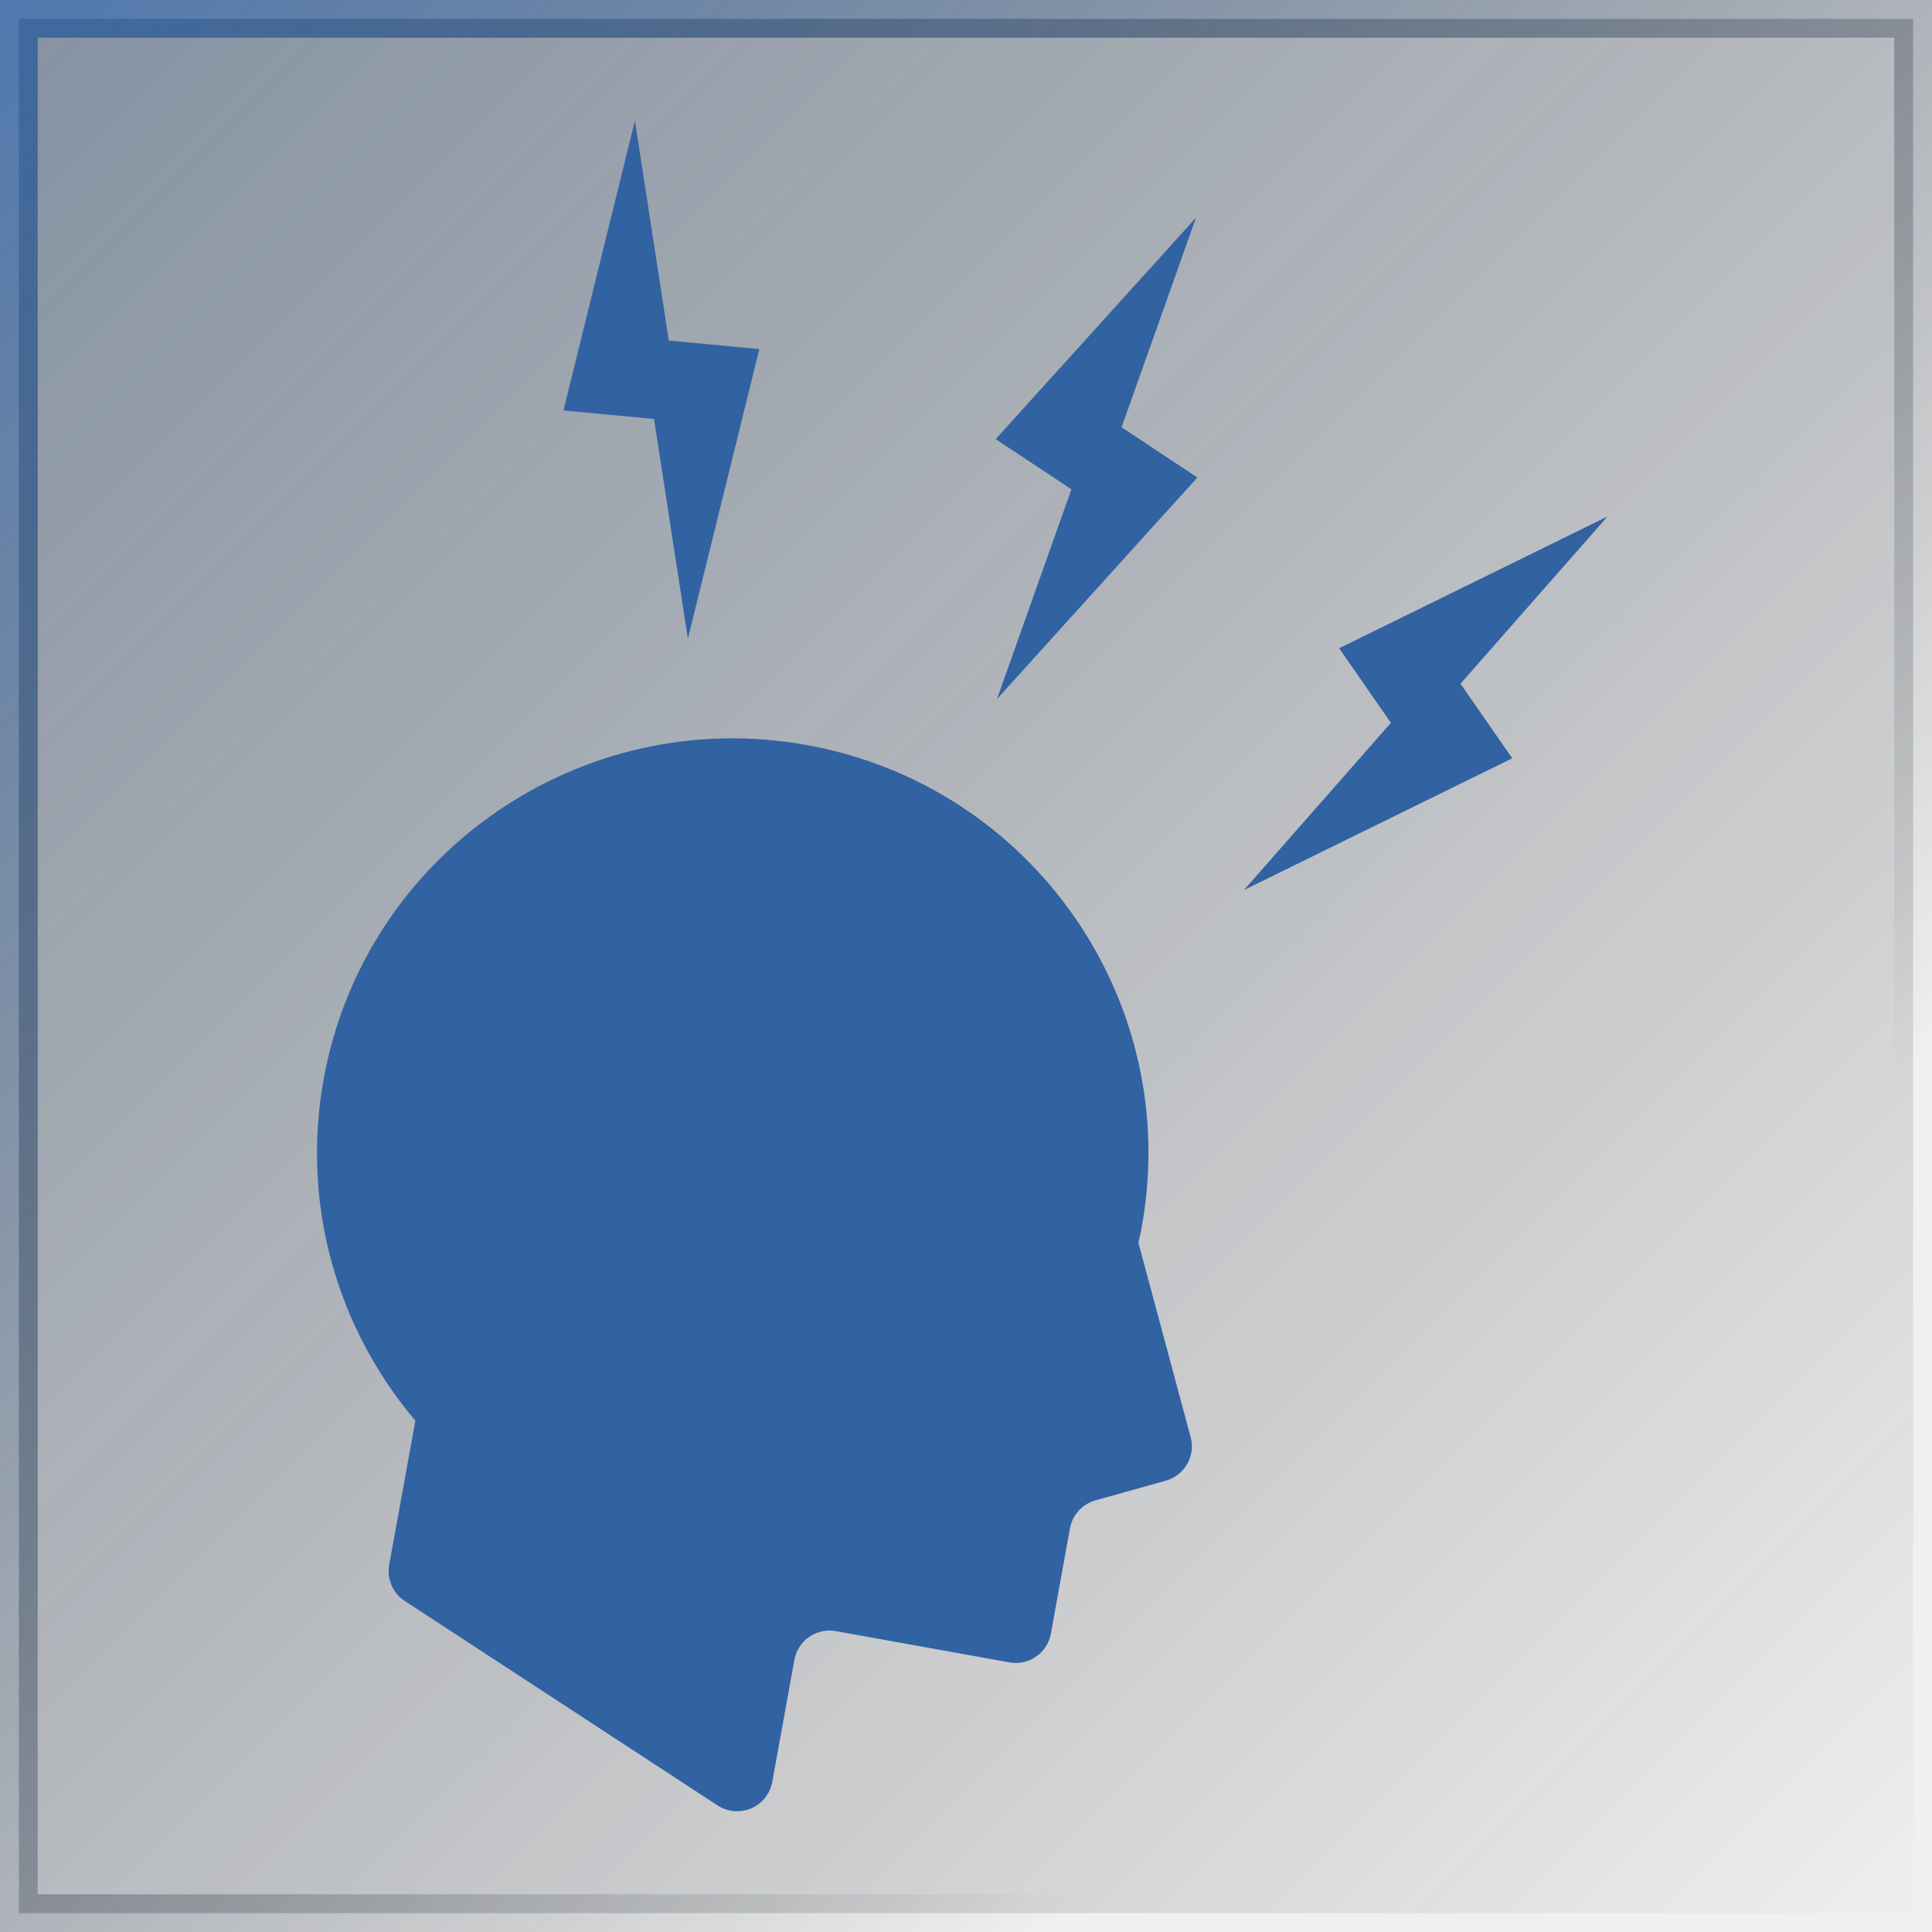
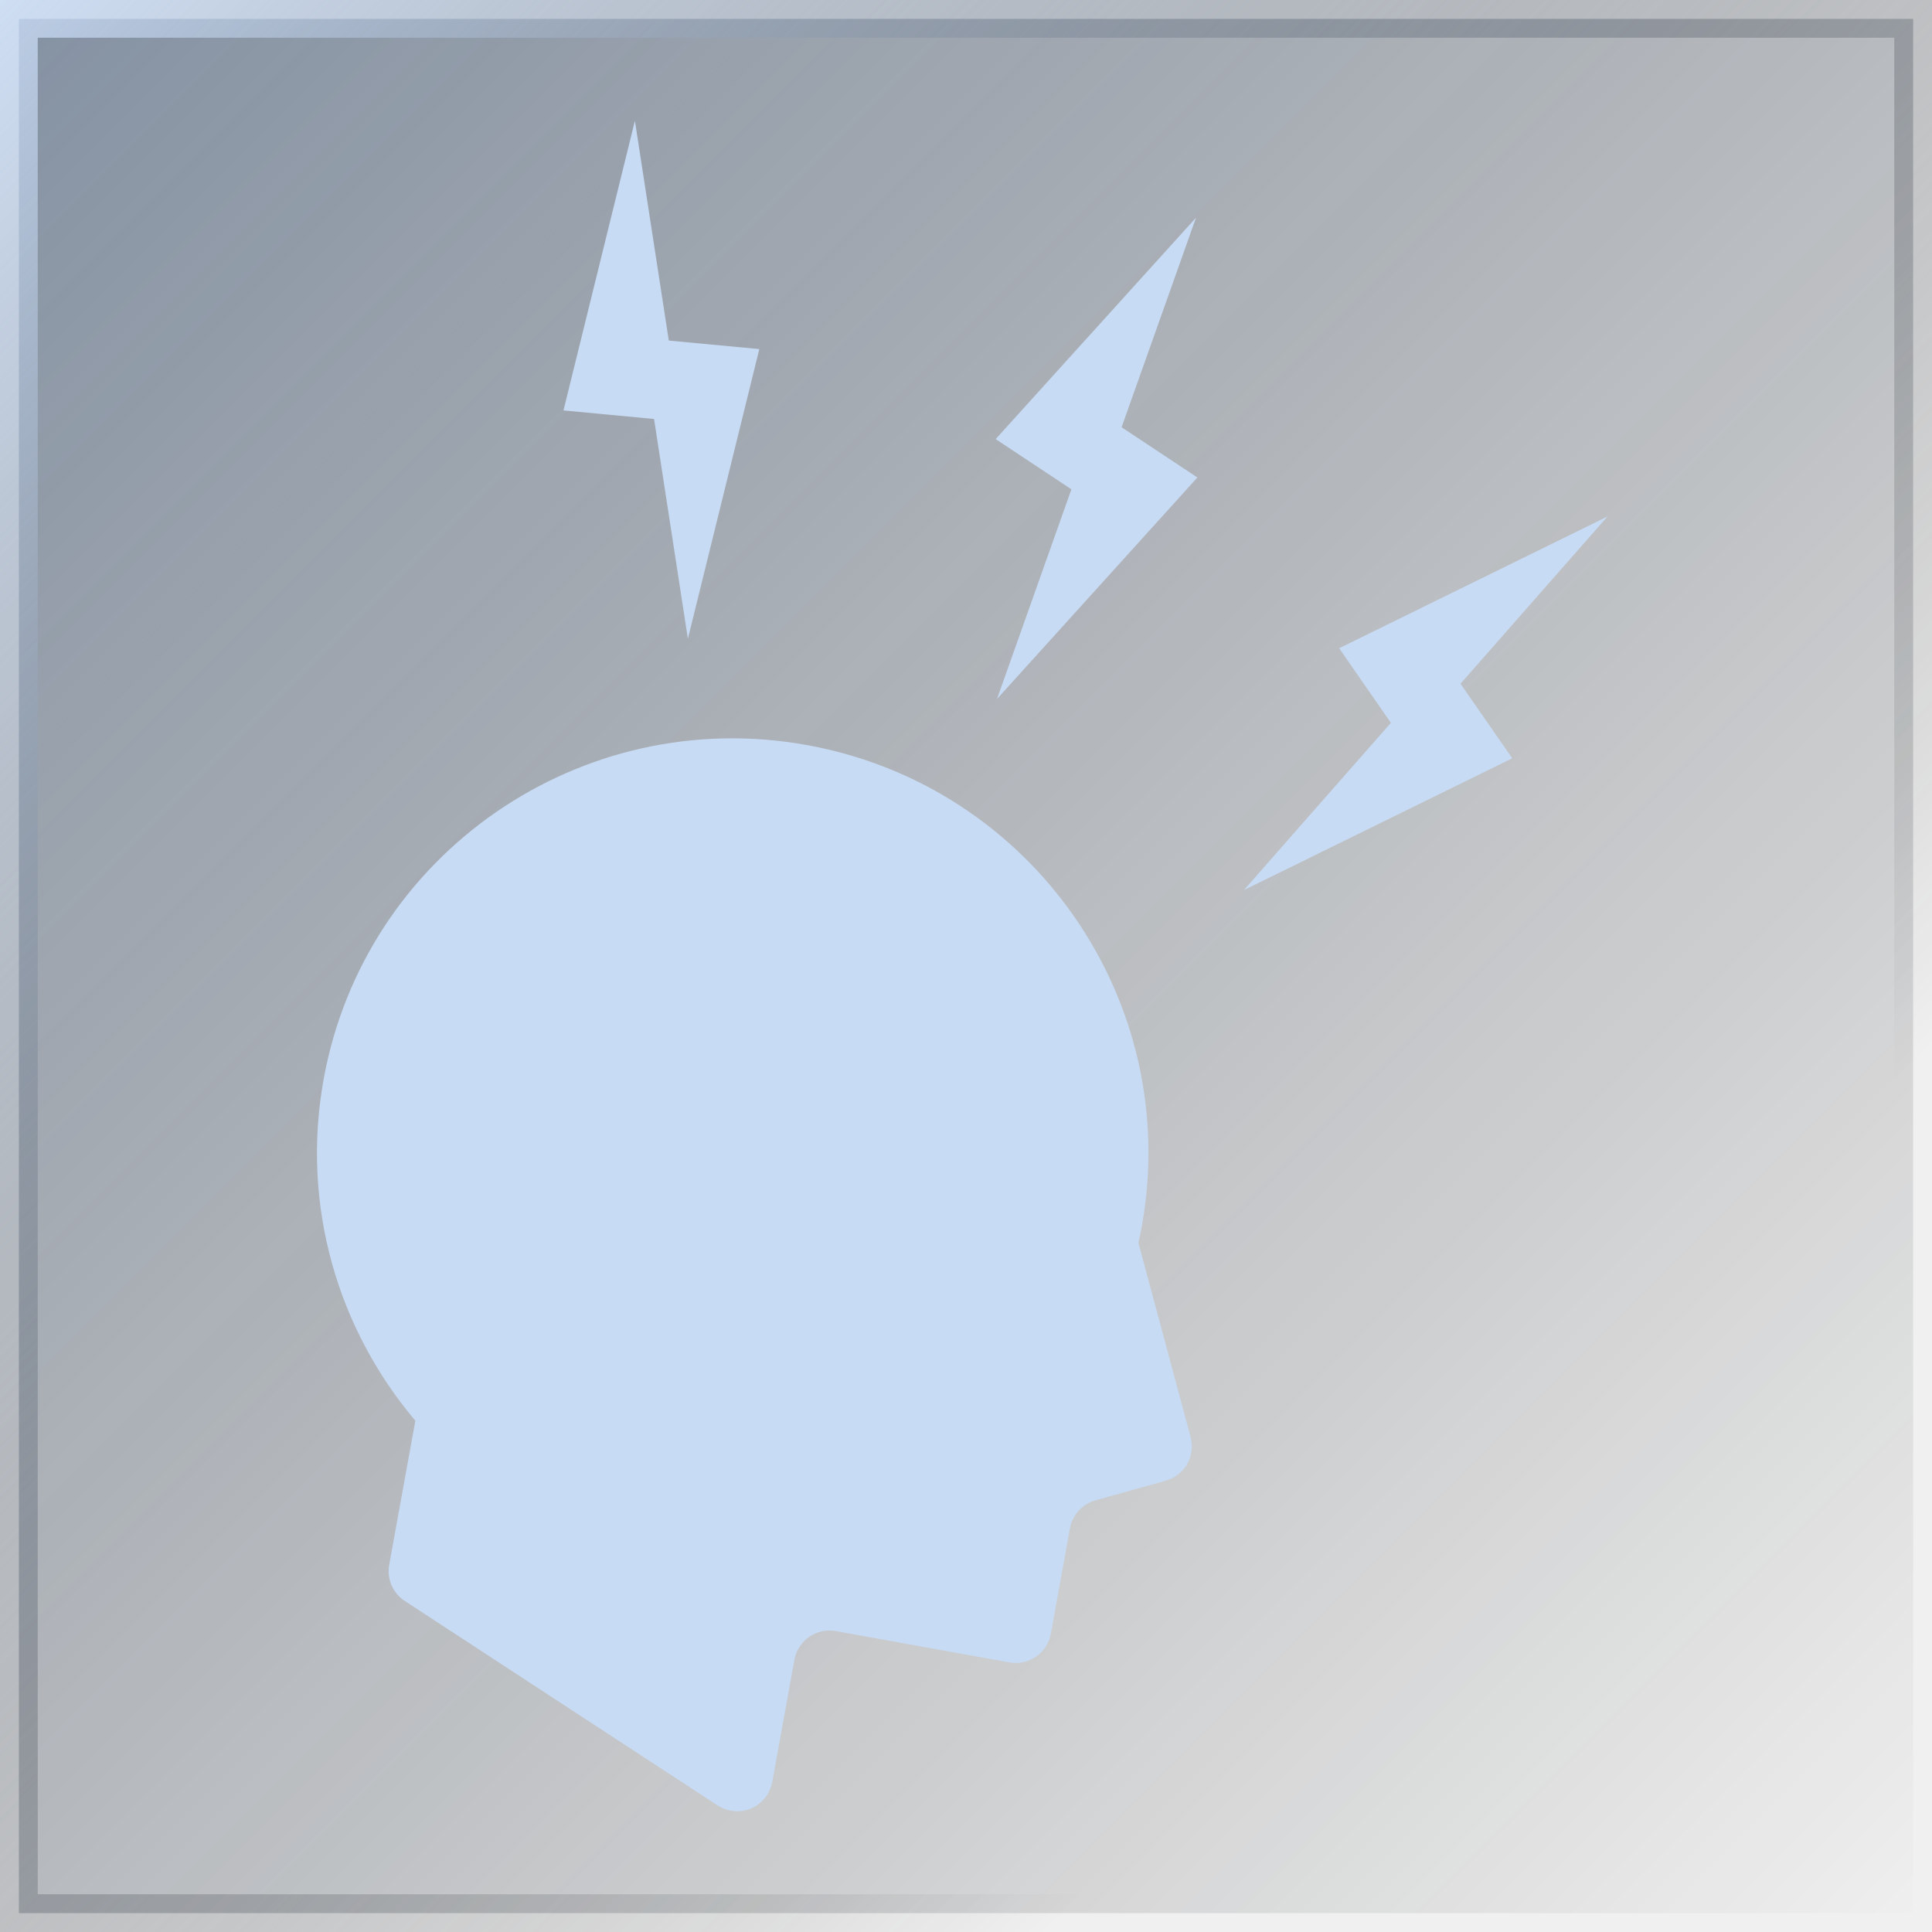
<svg xmlns="http://www.w3.org/2000/svg" width="256" height="256" viewBox="0 0 256 256" fill="none">
  <g clip-path="url(#clip0_1362_79)">
    <path d="M253.5 2.5V253.5H2.5V2.5H253.5Z" fill="url(#paint0_linear_1362_79)" fill-opacity="0.5" stroke="url(#paint1_linear_1362_79)" stroke-width="5" />
-     <path d="M157.767 190.437L150.844 164.672C151.008 163.968 151.159 163.264 151.289 162.547C156.698 132.695 136.826 104.114 106.886 98.72C76.959 93.32 48.3 113.144 42.886 142.989C39.849 159.778 44.798 176.157 55.038 188.249L51.57 207.349C51.234 209.215 52.043 211.101 53.633 212.134L95.076 239.224C96.405 240.092 98.078 240.243 99.538 239.621C100.998 238.992 102.04 237.679 102.328 236.121L105.262 219.933C105.728 217.37 108.188 215.661 110.759 216.132L133.749 220.275C136.319 220.733 138.78 219.031 139.246 216.468L141.775 202.509C142.097 200.738 143.407 199.296 145.154 198.804L154.469 196.199C156.971 195.502 158.431 192.932 157.767 190.437Z" fill="#3162A2" />
-     <path d="M213 68.438L177.446 85.897L184.3 95.781L164.82 117.943L200.381 100.477L193.526 90.6L213 68.438Z" fill="#3162A2" />
-     <path d="M158.48 28.838L131.932 58.184L141.967 64.835L132.11 92.616L158.658 63.27L148.616 56.612L158.48 28.838Z" fill="#3162A2" />
-     <path d="M84.129 16L74.663 54.383L86.665 55.518L91.148 84.639L100.614 46.255L88.619 45.127L84.129 16Z" fill="#3162A2" />
+     <path d="M157.767 190.437L150.844 164.672C151.008 163.968 151.159 163.264 151.289 162.547C156.698 132.695 136.826 104.114 106.886 98.72C76.959 93.32 48.3 113.144 42.886 142.989C39.849 159.778 44.798 176.157 55.038 188.249L51.57 207.349C51.234 209.215 52.043 211.101 53.633 212.134L95.076 239.224C96.405 240.092 98.078 240.243 99.538 239.621C100.998 238.992 102.04 237.679 102.328 236.121L105.262 219.933C105.728 217.37 108.188 215.661 110.759 216.132L133.749 220.275C136.319 220.733 138.78 219.031 139.246 216.468L141.775 202.509C142.097 200.738 143.407 199.296 145.154 198.804L154.469 196.199C156.971 195.502 158.431 192.932 157.767 190.437Z" fill="#C8DBF4" />
+     <path d="M213 68.438L177.446 85.897L184.3 95.781L164.82 117.943L200.381 100.477L193.526 90.6L213 68.438Z" fill="#C8DBF4" />
+     <path d="M158.48 28.838L131.932 58.184L141.967 64.835L132.11 92.616L158.658 63.27L148.616 56.612L158.48 28.838Z" fill="#C8DBF4" />
+     <path d="M84.129 16L74.663 54.383L86.665 55.518L91.148 84.639L100.614 46.255L88.619 45.127L84.129 16Z" fill="#C8DBF4" />
  </g>
  <defs>
    <linearGradient id="paint0_linear_1362_79" x1="0" y1="0" x2="256" y2="256" gradientUnits="userSpaceOnUse">
      <stop stop-color="#193457" />
      <stop offset="1" stop-opacity="0" />
    </linearGradient>
    <linearGradient id="paint1_linear_1362_79" x1="197.5" y1="197.5" x2="0" y2="0" gradientUnits="userSpaceOnUse">
      <stop stop-opacity="0" />
-       <stop offset="1" stop-color="#3162A2" stop-opacity="0.835" />
+       <stop offset="1" stop-color="#C8DBF4" stop-opacity="0.835" />
    </linearGradient>
    <clipPath id="clip0_1362_79">
      <rect width="256" height="256" fill="white" />
    </clipPath>
  </defs>
</svg>
